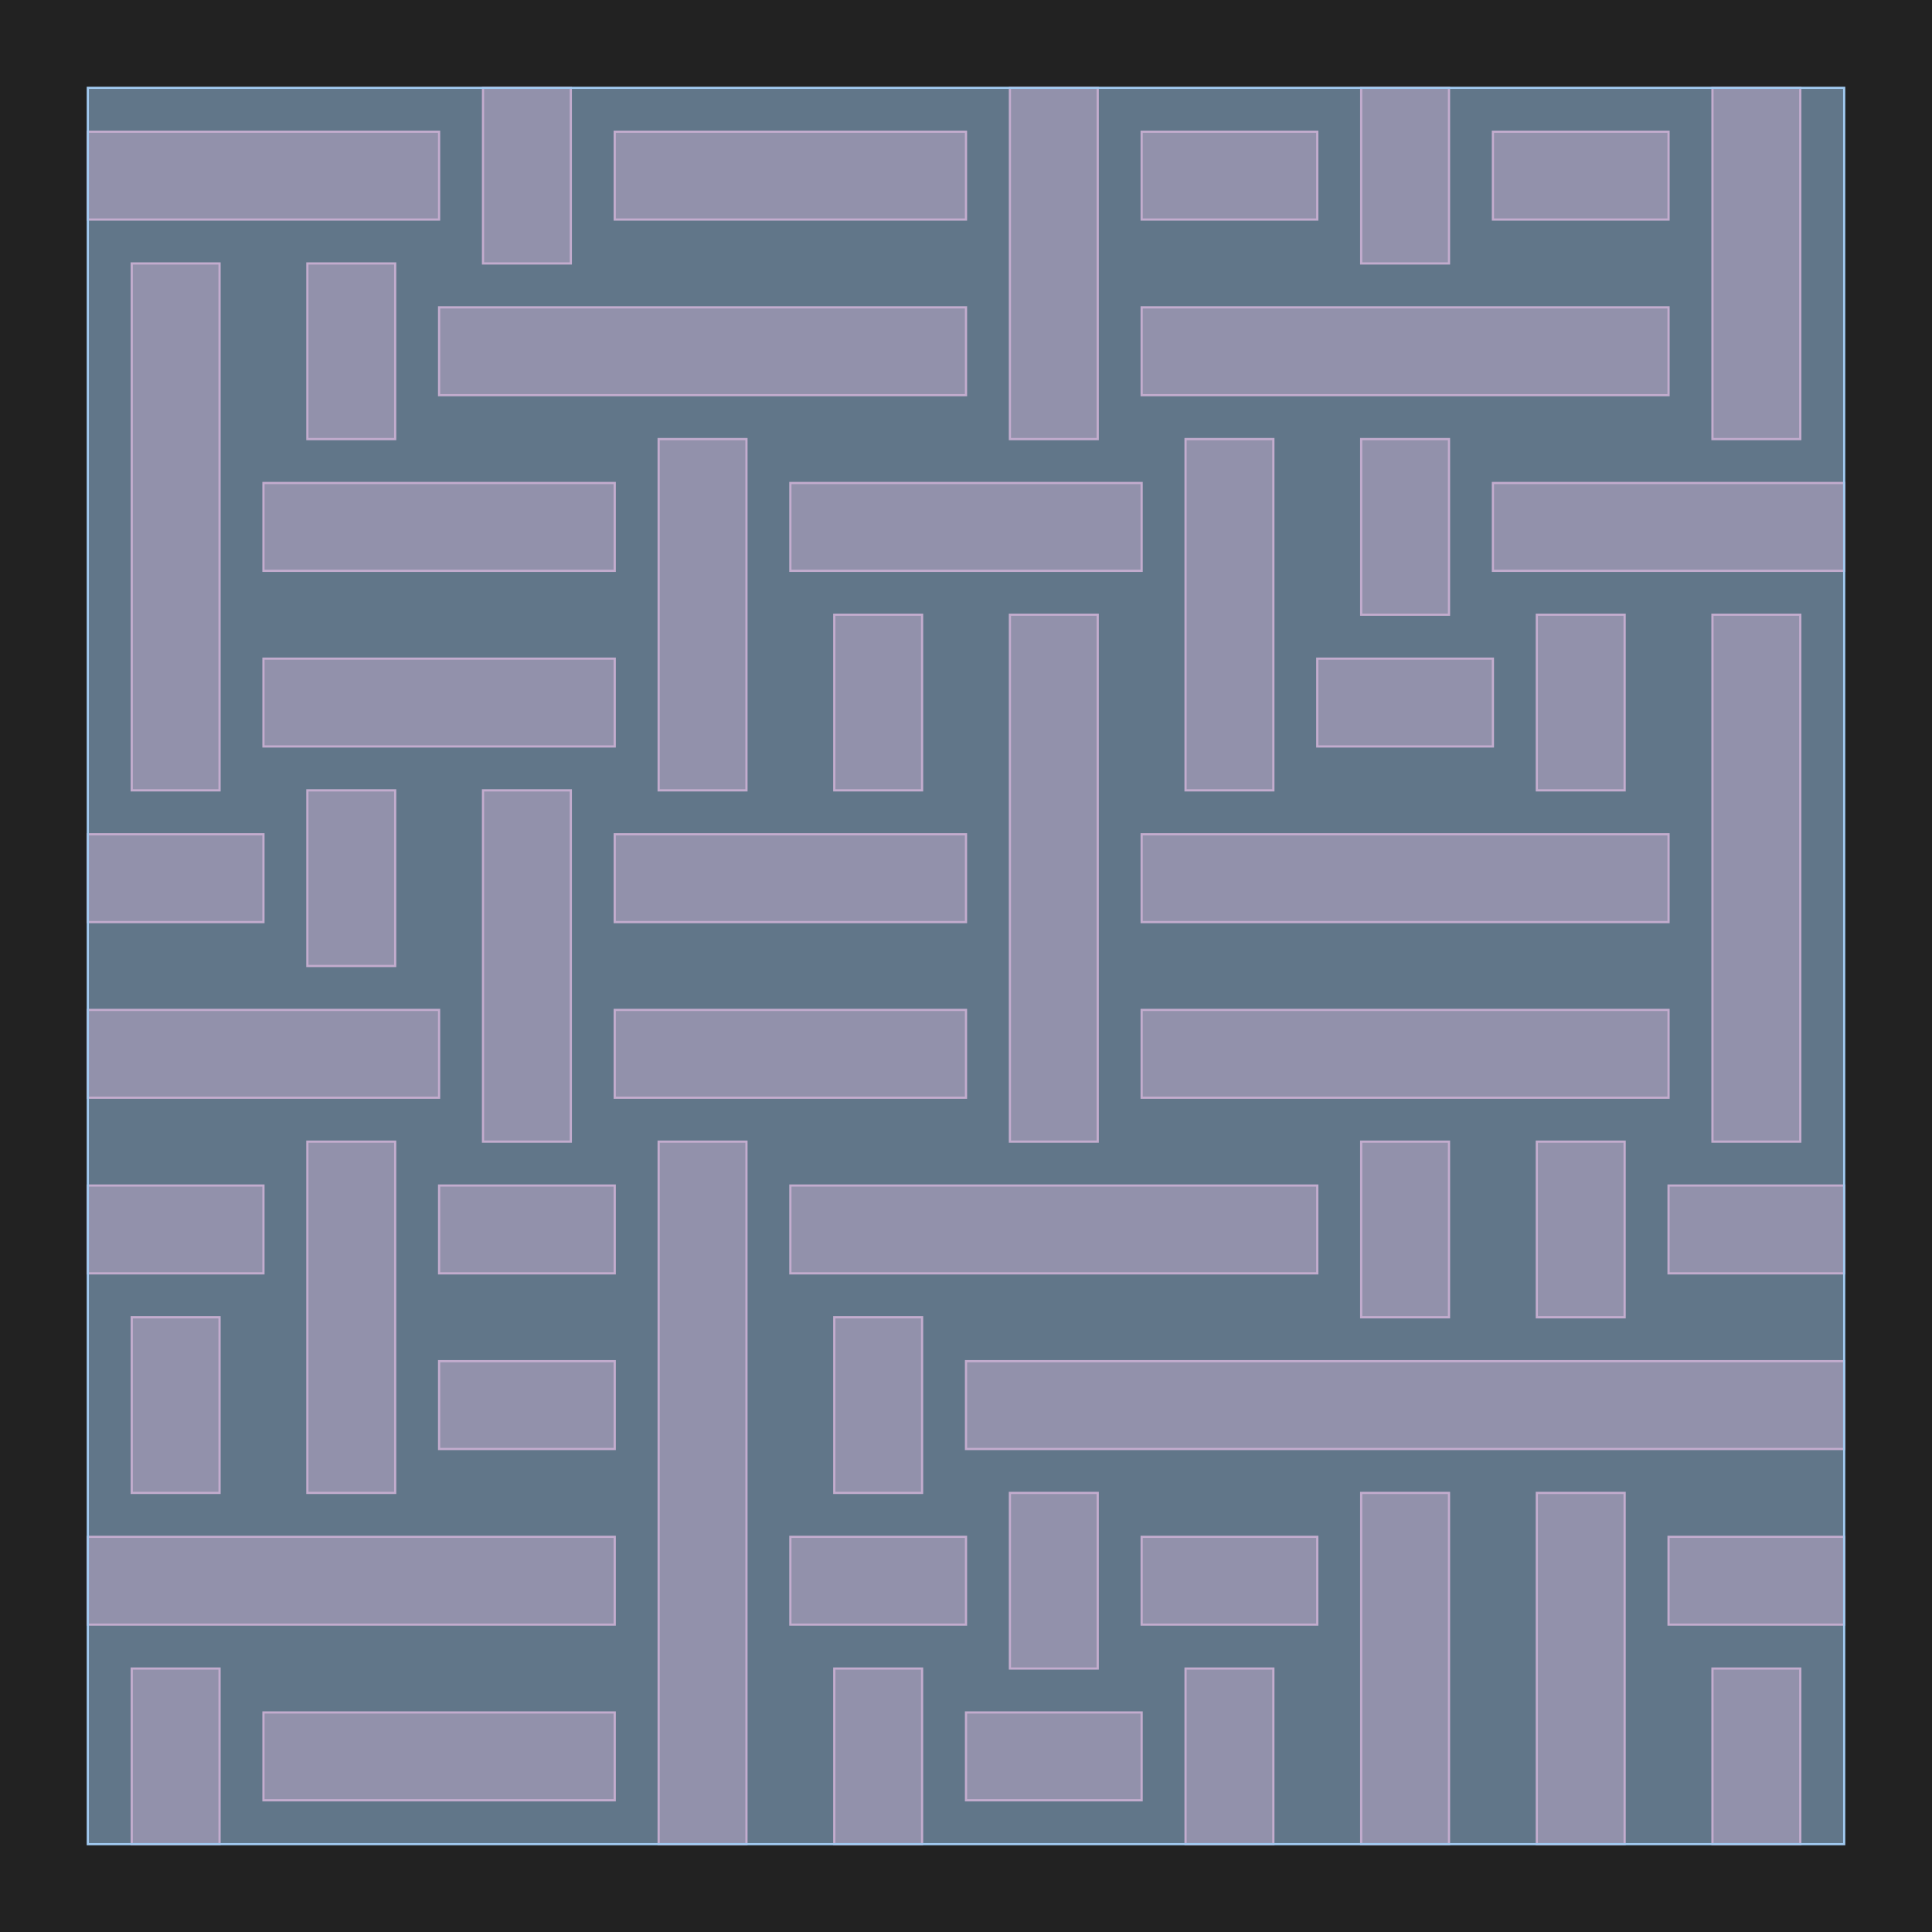
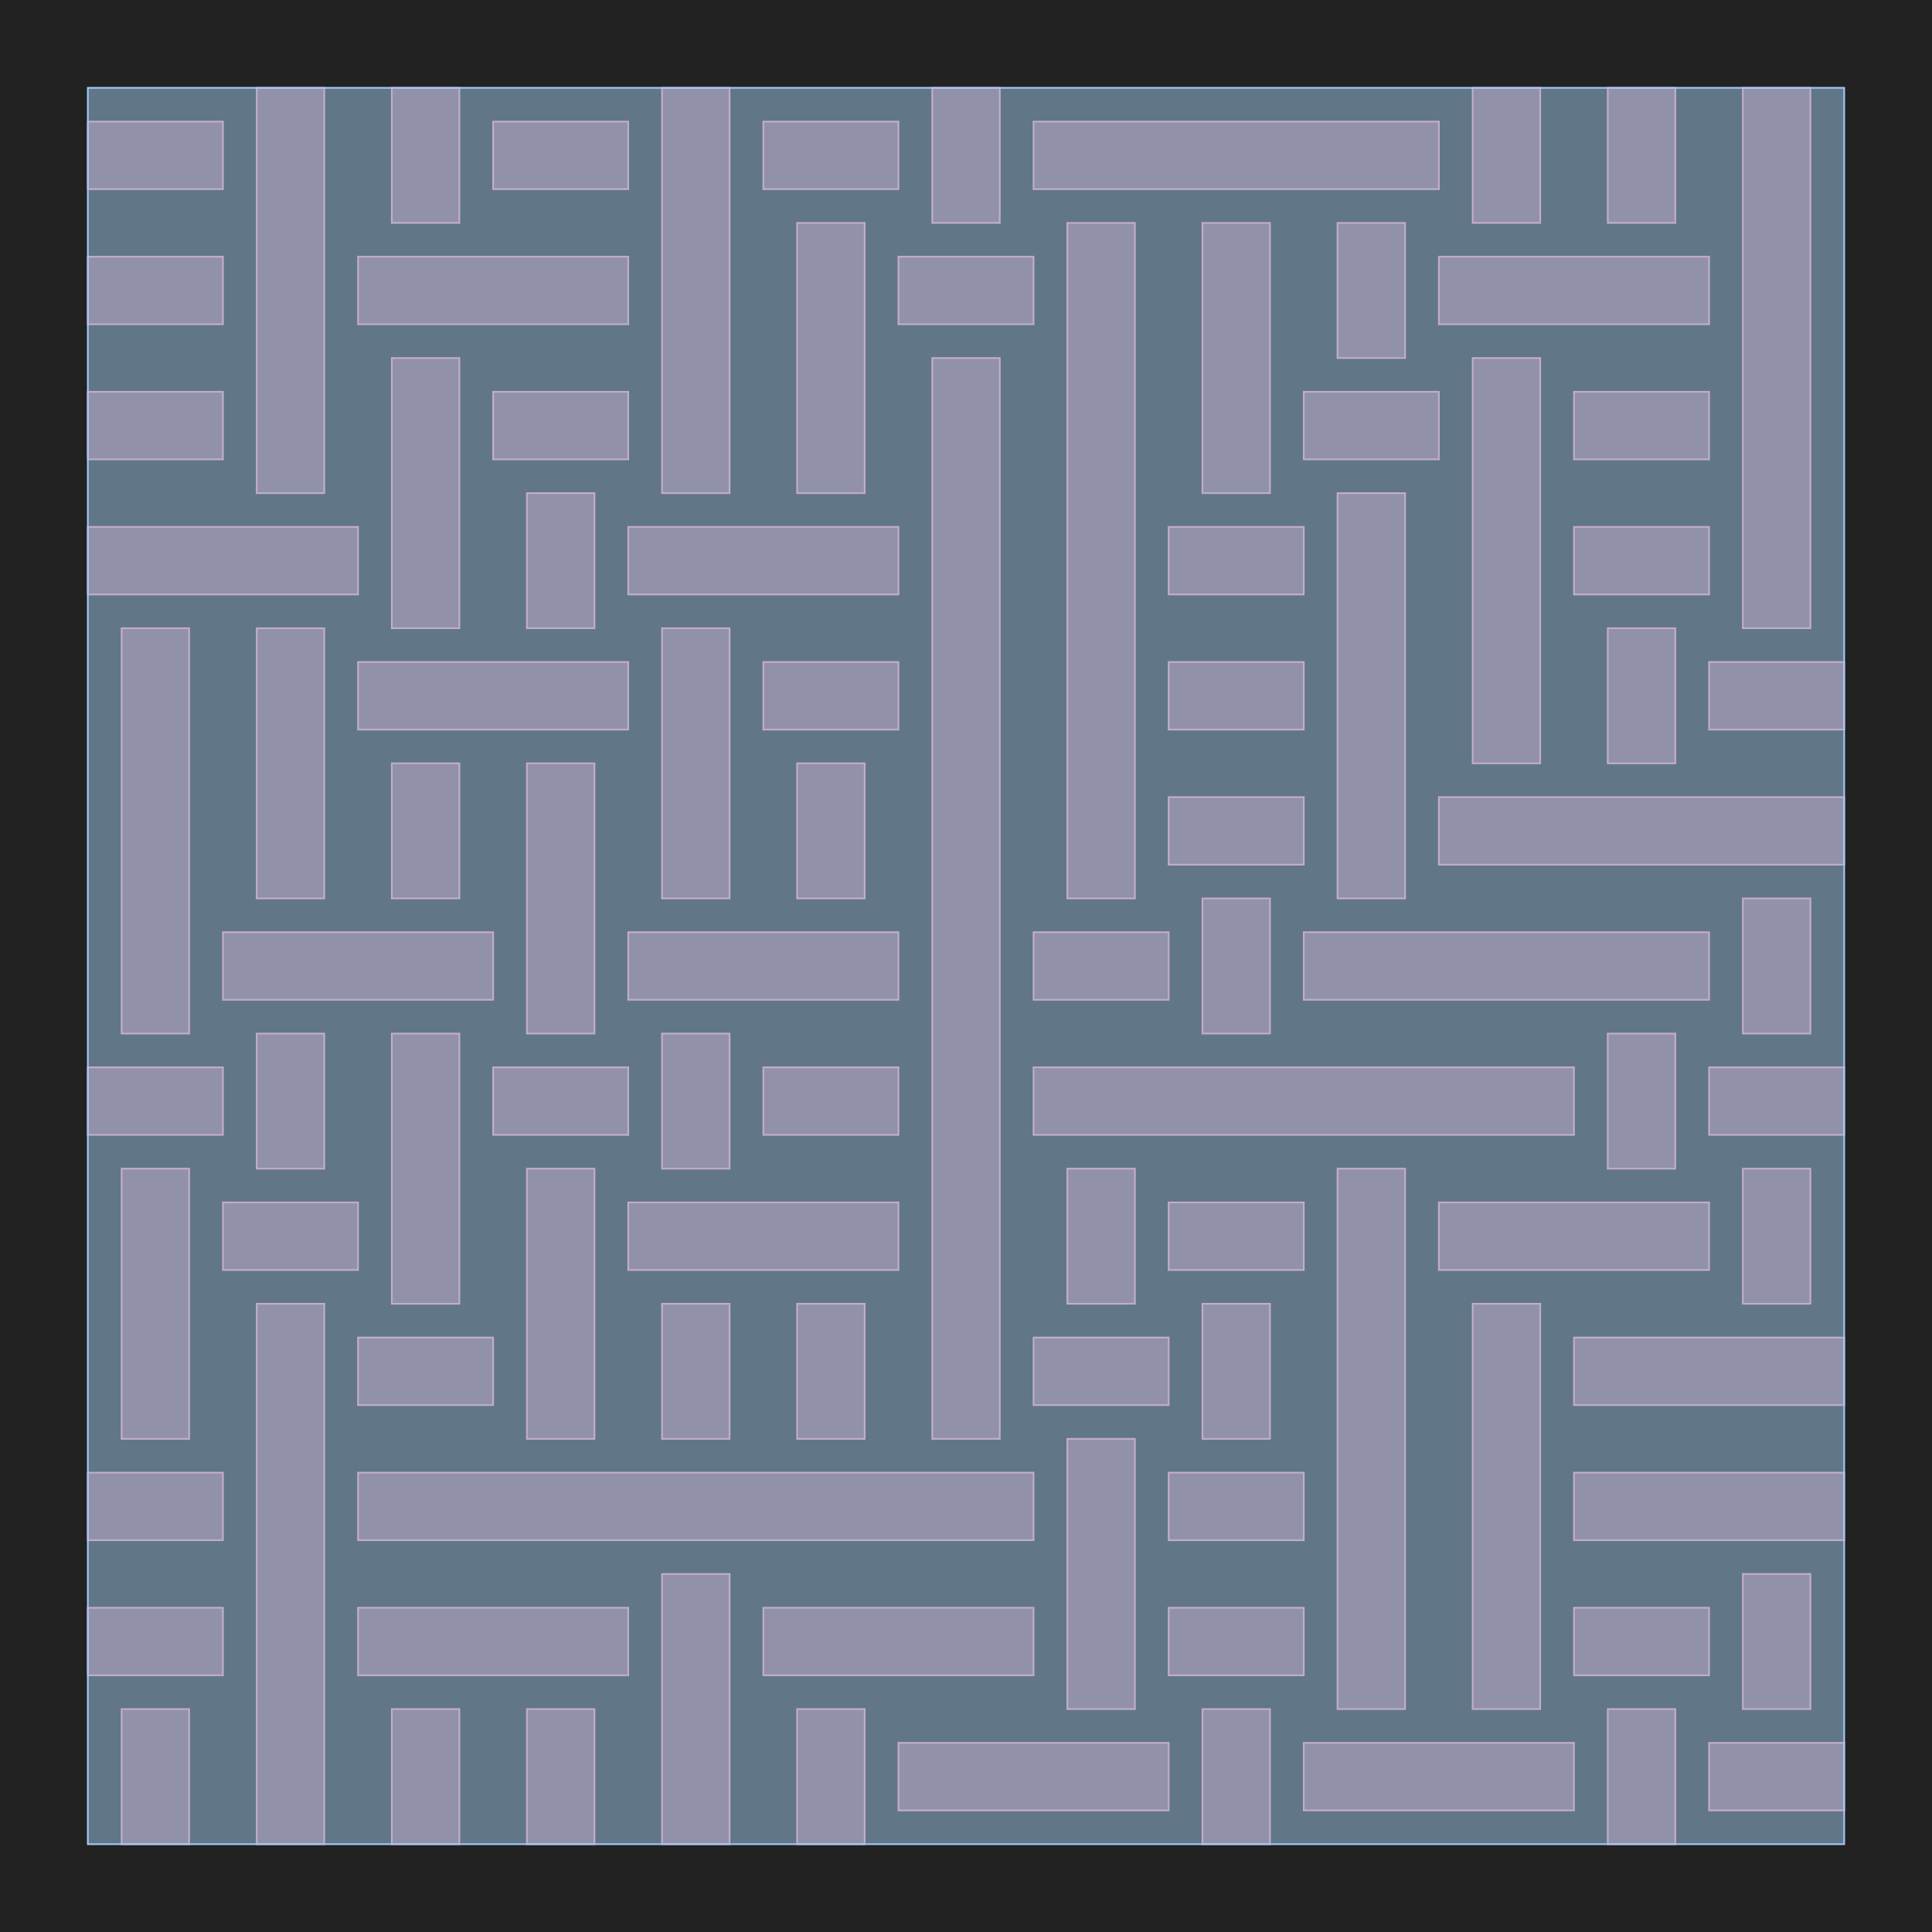
- <svg xmlns="http://www.w3.org/2000/svg" width="880" height="880" viewBox="-40 -840 880 880">
+ <svg xmlns="http://www.w3.org/2000/svg" width="1144" height="1144" viewBox="-52 -1092 1144 1144">
  <defs>
    <style type="text/css">
.l126d0 {stroke: #E68FAC; fill: #E68FAC; fill-opacity: 0.5;}
.l189d4 {stroke: #A1CAF1; fill: #A1CAF1; fill-opacity: 0.5;}
</style>
  </defs>
-   <rect x="-40" y="-840" width="880" height="880" fill="#222222" stroke="none" />
+   <rect x="-52" y="-1092" width="1144" height="1144" fill="#222222" stroke="none" />
  <g id="my_logo" transform="scale(1 -1)">
-     <polygon id="0x2cae480" class="l126d0" points="80,20 240,20 240,60 80,60" />
-     <polygon id="0x2cb5060" class="l126d0" points="400,20 480,20 480,60 400,60" />
-     <polygon id="0x2cc05a0" class="l126d0" points="0,100 240,100 240,140 0,140" />
-     <polygon id="0x2d12560" class="l126d0" points="320,100 400,100 400,140 320,140" />
-     <polygon id="0x2e1c480" class="l126d0" points="480,100 560,100 560,140 480,140" />
-     <polygon id="0x2e6d410" class="l126d0" points="720,100 800,100 800,140 720,140" />
-     <polygon id="0x2de1a60" class="l126d0" points="160,180 240,180 240,220 160,220" />
-     <polygon id="0x2de3a70" class="l126d0" points="400,180 800,180 800,220 400,220" />
-     <polygon id="0x2d6ece0" class="l126d0" points="0,260 80,260 80,300 0,300" />
-     <polygon id="0x2e18530" class="l126d0" points="160,260 240,260 240,300 160,300" />
-     <polygon id="0x2dfb5c0" class="l126d0" points="320,260 560,260 560,300 320,300" />
-     <polygon id="0x2e70bd0" class="l126d0" points="720,260 800,260 800,300 720,300" />
-     <polygon id="0x2e97030" class="l126d0" points="0,340 160,340 160,380 0,380" />
-     <polygon id="0x2e26f50" class="l126d0" points="240,340 400,340 400,380 240,380" />
-     <polygon id="0x2e419b0" class="l126d0" points="480,340 720,340 720,380 480,380" />
-     <polygon id="0x2e59ab0" class="l126d0" points="0,420 80,420 80,460 0,460" />
-     <polygon id="0x2e5cd50" class="l126d0" points="240,420 400,420 400,460 240,460" />
-     <polygon id="0x2e030a0" class="l126d0" points="480,420 720,420 720,460 480,460" />
-     <polygon id="0x2de5930" class="l126d0" points="80,500 240,500 240,540 80,540" />
-     <polygon id="0x2deb030" class="l126d0" points="560,500 640,500 640,540 560,540" />
-     <polygon id="0x2e2cdf0" class="l126d0" points="80,580 240,580 240,620 80,620" />
-     <polygon id="0x2e3d560" class="l126d0" points="320,580 480,580 480,620 320,620" />
-     <polygon id="0x2e30c30" class="l126d0" points="640,580 800,580 800,620 640,620" />
-     <polygon id="0x2bc8a50" class="l126d0" points="160,660 400,660 400,700 160,700" />
-     <polygon id="0x2c486d0" class="l126d0" points="480,660 720,660 720,700 480,700" />
-     <polygon id="0x2c5b770" class="l126d0" points="0,740 160,740 160,780 0,780" />
-     <polygon id="0x2c69e20" class="l126d0" points="240,740 400,740 400,780 240,780" />
-     <polygon id="0x2bf8c50" class="l126d0" points="480,740 560,740 560,780 480,780" />
-     <polygon id="0x2dc9ef0" class="l126d0" points="640,740 720,740 720,780 640,780" />
-     <polygon id="0x2dfc790" class="l126d0" points="20,0 60,0 60,80 20,80" />
-     <polygon id="0x2c742d0" class="l126d0" points="20,160 60,160 60,240 20,240" />
-     <polygon id="0x2cae060" class="l126d0" points="20,480 60,480 60,720 20,720" />
-     <polygon id="0x2cd2b40" class="l126d0" points="100,160 140,160 140,320 100,320" />
-     <polygon id="0x2e8f880" class="l126d0" points="100,400 140,400 140,480 100,480" />
-     <polygon id="0x2e8f940" class="l126d0" points="100,640 140,640 140,720 100,720" />
-     <polygon id="0x2e8fa00" class="l126d0" points="180,320 220,320 220,480 180,480" />
-     <polygon id="0x2e8fac0" class="l126d0" points="180,720 220,720 220,800 180,800" />
-     <polygon id="0x2e8fb80" class="l126d0" points="260,0 300,0 300,320 260,320" />
-     <polygon id="0x2e8fc40" class="l126d0" points="260,480 300,480 300,640 260,640" />
-     <polygon id="0x2e8fd00" class="l126d0" points="340,0 380,0 380,80 340,80" />
-     <polygon id="0x2e8fdc0" class="l126d0" points="340,160 380,160 380,240 340,240" />
-     <polygon id="0x2e8fe80" class="l126d0" points="340,480 380,480 380,560 340,560" />
-     <polygon id="0x2e8ff40" class="l126d0" points="420,80 460,80 460,160 420,160" />
-     <polygon id="0x2e90000" class="l126d0" points="420,320 460,320 460,560 420,560" />
-     <polygon id="0x2e900c0" class="l126d0" points="420,640 460,640 460,800 420,800" />
-     <polygon id="0x2e90180" class="l126d0" points="500,0 540,0 540,80 500,80" />
-     <polygon id="0x2e90240" class="l126d0" points="500,480 540,480 540,640 500,640" />
-     <polygon id="0x2e90300" class="l126d0" points="580,0 620,0 620,160 580,160" />
-     <polygon id="0x2e903c0" class="l126d0" points="580,240 620,240 620,320 580,320" />
-     <polygon id="0x2e90480" class="l126d0" points="580,560 620,560 620,640 580,640" />
-     <polygon id="0x2e90540" class="l126d0" points="580,720 620,720 620,800 580,800" />
-     <polygon id="0x2e90600" class="l126d0" points="660,0 700,0 700,160 660,160" />
-     <polygon id="0x2e906c0" class="l126d0" points="660,240 700,240 700,320 660,320" />
-     <polygon id="0x2e90780" class="l126d0" points="660,480 700,480 700,560 660,560" />
-     <polygon id="0x2e90840" class="l126d0" points="740,0 780,0 780,80 740,80" />
-     <polygon id="0x2e90900" class="l126d0" points="740,320 780,320 780,560 740,560" />
-     <polygon id="0x2e909c0" class="l126d0" points="740,640 780,640 780,800 740,800" />
-     <polygon id="0x2e90a80" class="l189d4" points="0,0 800,0 800,800 0,800" />
+     <polygon id="0x151c570" class="l126d0" points="480,20 640,20 640,60 480,60" />
+     <polygon id="0x1560be0" class="l126d0" points="720,20 880,20 880,60 720,60" />
+     <polygon id="0x14d7590" class="l126d0" points="960,20 1040,20 1040,60 960,60" />
+     <polygon id="0x1569a60" class="l126d0" points="0,100 80,100 80,140 0,140" />
+     <polygon id="0x1574690" class="l126d0" points="160,100 320,100 320,140 160,140" />
+     <polygon id="0x14e65b0" class="l126d0" points="400,100 560,100 560,140 400,140" />
+     <polygon id="0x14d0e10" class="l126d0" points="640,100 720,100 720,140 640,140" />
+     <polygon id="0x1515780" class="l126d0" points="880,100 960,100 960,140 880,140" />
+     <polygon id="0x16d3ba0" class="l126d0" points="0,180 80,180 80,220 0,220" />
+     <polygon id="0x16481f0" class="l126d0" points="160,180 560,180 560,220 160,220" />
+     <polygon id="0x164a200" class="l126d0" points="640,180 720,180 720,220 640,220" />
+     <polygon id="0x1682c10" class="l126d0" points="880,180 1040,180 1040,220 880,220" />
+     <polygon id="0x139c930" class="l126d0" points="160,260 240,260 240,300 160,300" />
+     <polygon id="0x1578ba0" class="l126d0" points="560,260 640,260 640,300 560,300" />
+     <polygon id="0x16c6110" class="l126d0" points="880,260 1040,260 1040,300 880,300" />
+     <polygon id="0x16c4bc0" class="l126d0" points="80,340 160,340 160,380 80,380" />
+     <polygon id="0x16fe780" class="l126d0" points="320,340 480,340 480,380 320,380" />
+     <polygon id="0x1669830" class="l126d0" points="640,340 720,340 720,380 640,380" />
+     <polygon id="0x168d6e0" class="l126d0" points="800,340 960,340 960,380 800,380" />
+     <polygon id="0x16a8140" class="l126d0" points="0,420 80,420 80,460 0,460" />
+     <polygon id="0x16c0240" class="l126d0" points="240,420 320,420 320,460 240,460" />
+     <polygon id="0x16c34e0" class="l126d0" points="400,420 480,420 480,460 400,460" />
+     <polygon id="0x164c0c0" class="l126d0" points="560,420 880,420 880,460 560,460" />
+     <polygon id="0x16517c0" class="l126d0" points="960,420 1040,420 1040,460 960,460" />
+     <polygon id="0x1693580" class="l126d0" points="80,500 240,500 240,540 80,540" />
+     <polygon id="0x16a3cf0" class="l126d0" points="320,500 480,500 480,540 320,540" />
+     <polygon id="0x16973c0" class="l126d0" points="560,500 640,500 640,540 560,540" />
+     <polygon id="0x142fa50" class="l126d0" points="720,500 960,500 960,540 720,540" />
+     <polygon id="0x145fc50" class="l126d0" points="640,580 720,580 720,620 640,620" />
+     <polygon id="0x1602d90" class="l126d0" points="800,580 1040,580 1040,620 800,620" />
+     <polygon id="0x1630680" class="l126d0" points="160,660 320,660 320,700 160,700" />
+     <polygon id="0x1662f20" class="l126d0" points="400,660 480,660 480,700 400,700" />
+     <polygon id="0x14af890" class="l126d0" points="640,660 720,660 720,700 640,700" />
+     <polygon id="0x14af900" class="l126d0" points="960,660 1040,660 1040,700 960,700" />
+     <polygon id="0x16f6060" class="l126d0" points="0,740 160,740 160,780 0,780" />
+     <polygon id="0x16f6120" class="l126d0" points="320,740 480,740 480,780 320,780" />
+     <polygon id="0x16f61e0" class="l126d0" points="640,740 720,740 720,780 640,780" />
+     <polygon id="0x16f62a0" class="l126d0" points="880,740 960,740 960,780 880,780" />
+     <polygon id="0x16f6360" class="l126d0" points="0,820 80,820 80,860 0,860" />
+     <polygon id="0x16f6420" class="l126d0" points="240,820 320,820 320,860 240,860" />
+     <polygon id="0x16f64e0" class="l126d0" points="720,820 800,820 800,860 720,860" />
+     <polygon id="0x16f65a0" class="l126d0" points="880,820 960,820 960,860 880,860" />
+     <polygon id="0x16f6660" class="l126d0" points="0,900 80,900 80,940 0,940" />
+     <polygon id="0x16f6720" class="l126d0" points="160,900 320,900 320,940 160,940" />
+     <polygon id="0x16f67e0" class="l126d0" points="480,900 560,900 560,940 480,940" />
+     <polygon id="0x16f68a0" class="l126d0" points="800,900 960,900 960,940 800,940" />
+     <polygon id="0x16f6960" class="l126d0" points="0,980 80,980 80,1020 0,1020" />
+     <polygon id="0x16f6a20" class="l126d0" points="240,980 320,980 320,1020 240,1020" />
+     <polygon id="0x16f6ae0" class="l126d0" points="400,980 480,980 480,1020 400,1020" />
+     <polygon id="0x16f6ba0" class="l126d0" points="560,980 800,980 800,1020 560,1020" />
+     <polygon id="0x16f6c60" class="l126d0" points="20,0 60,0 60,80 20,80" />
+     <polygon id="0x16f6d20" class="l126d0" points="20,240 60,240 60,400 20,400" />
+     <polygon id="0x16f6de0" class="l126d0" points="20,480 60,480 60,720 20,720" />
+     <polygon id="0x16f6ea0" class="l126d0" points="100,0 140,0 140,320 100,320" />
+     <polygon id="0x16f6f60" class="l126d0" points="100,400 140,400 140,480 100,480" />
+     <polygon id="0x16f7020" class="l126d0" points="100,560 140,560 140,720 100,720" />
+     <polygon id="0x16f70e0" class="l126d0" points="100,800 140,800 140,1040 100,1040" />
+     <polygon id="0x16f71a0" class="l126d0" points="180,0 220,0 220,80 180,80" />
+     <polygon id="0x16f7260" class="l126d0" points="180,320 220,320 220,480 180,480" />
+     <polygon id="0x16f7320" class="l126d0" points="180,560 220,560 220,640 180,640" />
+     <polygon id="0x16f73e0" class="l126d0" points="180,720 220,720 220,880 180,880" />
+     <polygon id="0x16f74a0" class="l126d0" points="180,960 220,960 220,1040 180,1040" />
+     <polygon id="0x16f7560" class="l126d0" points="260,0 300,0 300,80 260,80" />
+     <polygon id="0x16f7620" class="l126d0" points="260,240 300,240 300,400 260,400" />
+     <polygon id="0x16f76e0" class="l126d0" points="260,480 300,480 300,640 260,640" />
+     <polygon id="0x149d5d0" class="l126d0" points="260,720 300,720 300,800 260,800" />
+     <polygon id="0x1515360" class="l126d0" points="340,0 380,0 380,160 340,160" />
+     <polygon id="0x1539440" class="l126d0" points="340,240 380,240 380,320 340,320" />
+     <polygon id="0x1563b20" class="l126d0" points="340,400 380,400 380,480 340,480" />
+     <polygon id="0x15f5b30" class="l126d0" points="340,560 380,560 380,720 340,720" />
+     <polygon id="0x161eaa0" class="l126d0" points="340,800 380,800 380,1040 340,1040" />
+     <polygon id="0x166abb0" class="l126d0" points="420,0 460,0 460,80 420,80" />
+     <polygon id="0x1691810" class="l126d0" points="420,240 460,240 460,320 420,320" />
+     <polygon id="0x16d84b0" class="l126d0" points="420,560 460,560 460,640 420,640" />
+     <polygon id="0x14a8380" class="l126d0" points="420,800 460,800 460,960 420,960" />
+     <polygon id="0x1512220" class="l126d0" points="500,240 540,240 540,880 500,880" />
+     <polygon id="0x15d8900" class="l126d0" points="500,960 540,960 540,1040 500,1040" />
+     <polygon id="0x16a6dc0" class="l126d0" points="580,80 620,80 620,240 580,240" />
+     <polygon id="0x165bec0" class="l126d0" points="580,320 620,320 620,400 580,400" />
+     <polygon id="0x1621770" class="l126d0" points="580,560 620,560 620,960 580,960" />
+     <polygon id="0x16241e0" class="l126d0" points="660,0 700,0 700,80 660,80" />
+     <polygon id="0x163ced0" class="l126d0" points="660,240 700,240 700,320 660,320" />
+     <polygon id="0x1652f40" class="l126d0" points="660,480 700,480 700,560 660,560" />
+     <polygon id="0x16ce940" class="l126d0" points="660,800 700,800 700,960 660,960" />
+     <polygon id="0x1500bb0" class="l126d0" points="740,80 780,80 780,400 740,400" />
+     <polygon id="0x14f8450" class="l126d0" points="740,560 780,560 780,800 740,800" />
+     <polygon id="0x14f84c0" class="l126d0" points="740,880 780,880 780,960 740,960" />
+     <polygon id="0x1543f30" class="l126d0" points="820,80 860,80 860,320 820,320" />
+     <polygon id="0x1566900" class="l126d0" points="820,640 860,640 860,880 820,880" />
+     <polygon id="0x15cf330" class="l126d0" points="820,960 860,960 860,1040 820,1040" />
+     <polygon id="0x15cf3a0" class="l126d0" points="900,0 940,0 940,80 900,80" />
+     <polygon id="0x163c000" class="l126d0" points="900,400 940,400 940,480 900,480" />
+     <polygon id="0x1656070" class="l126d0" points="900,640 940,640 940,720 900,720" />
+     <polygon id="0x16a3310" class="l126d0" points="900,960 940,960 940,1040 900,1040" />
+     <polygon id="0x16a3380" class="l126d0" points="980,80 1020,80 1020,160 980,160" />
+     <polygon id="0x16996d0" class="l126d0" points="980,320 1020,320 1020,400 980,400" />
+     <polygon id="0x16d7bc0" class="l126d0" points="980,480 1020,480 1020,560 980,560" />
+     <polygon id="0x14a3950" class="l126d0" points="980,720 1020,720 1020,1040 980,1040" />
+     <polygon id="0x14a39c0" class="l189d4" points="0,0 1040,0 1040,1040 0,1040" />
  </g>
</svg>
